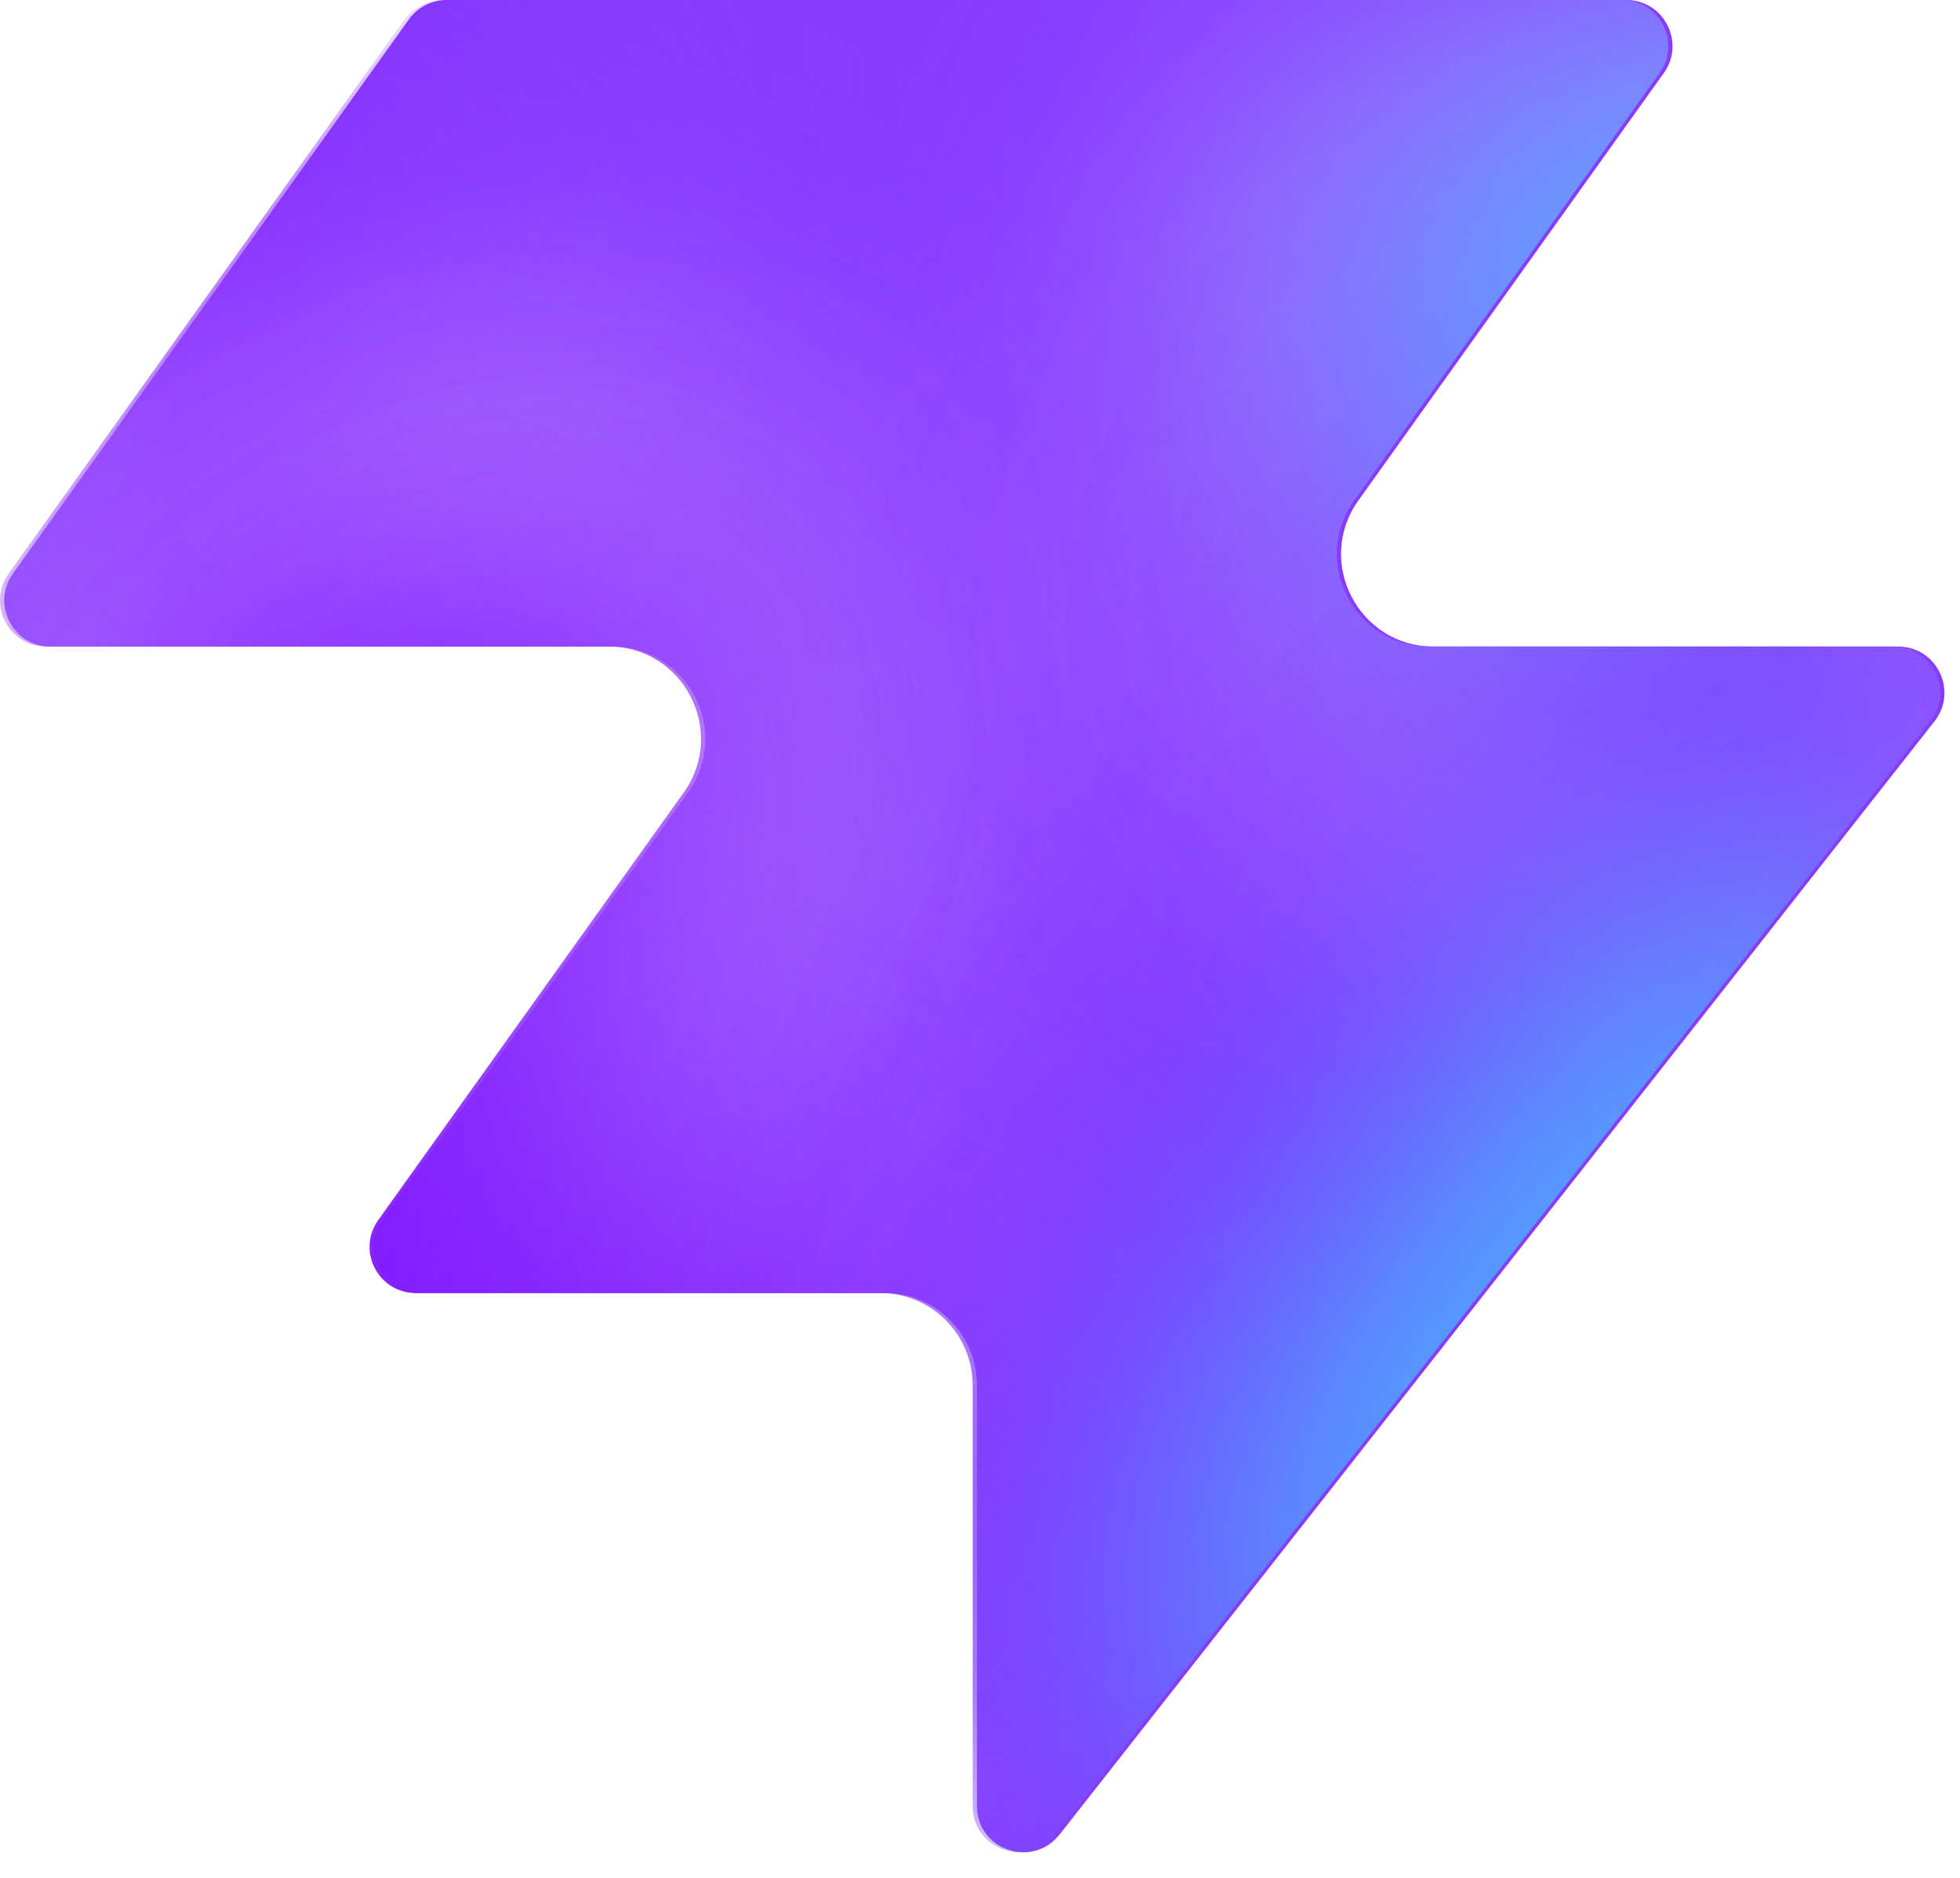
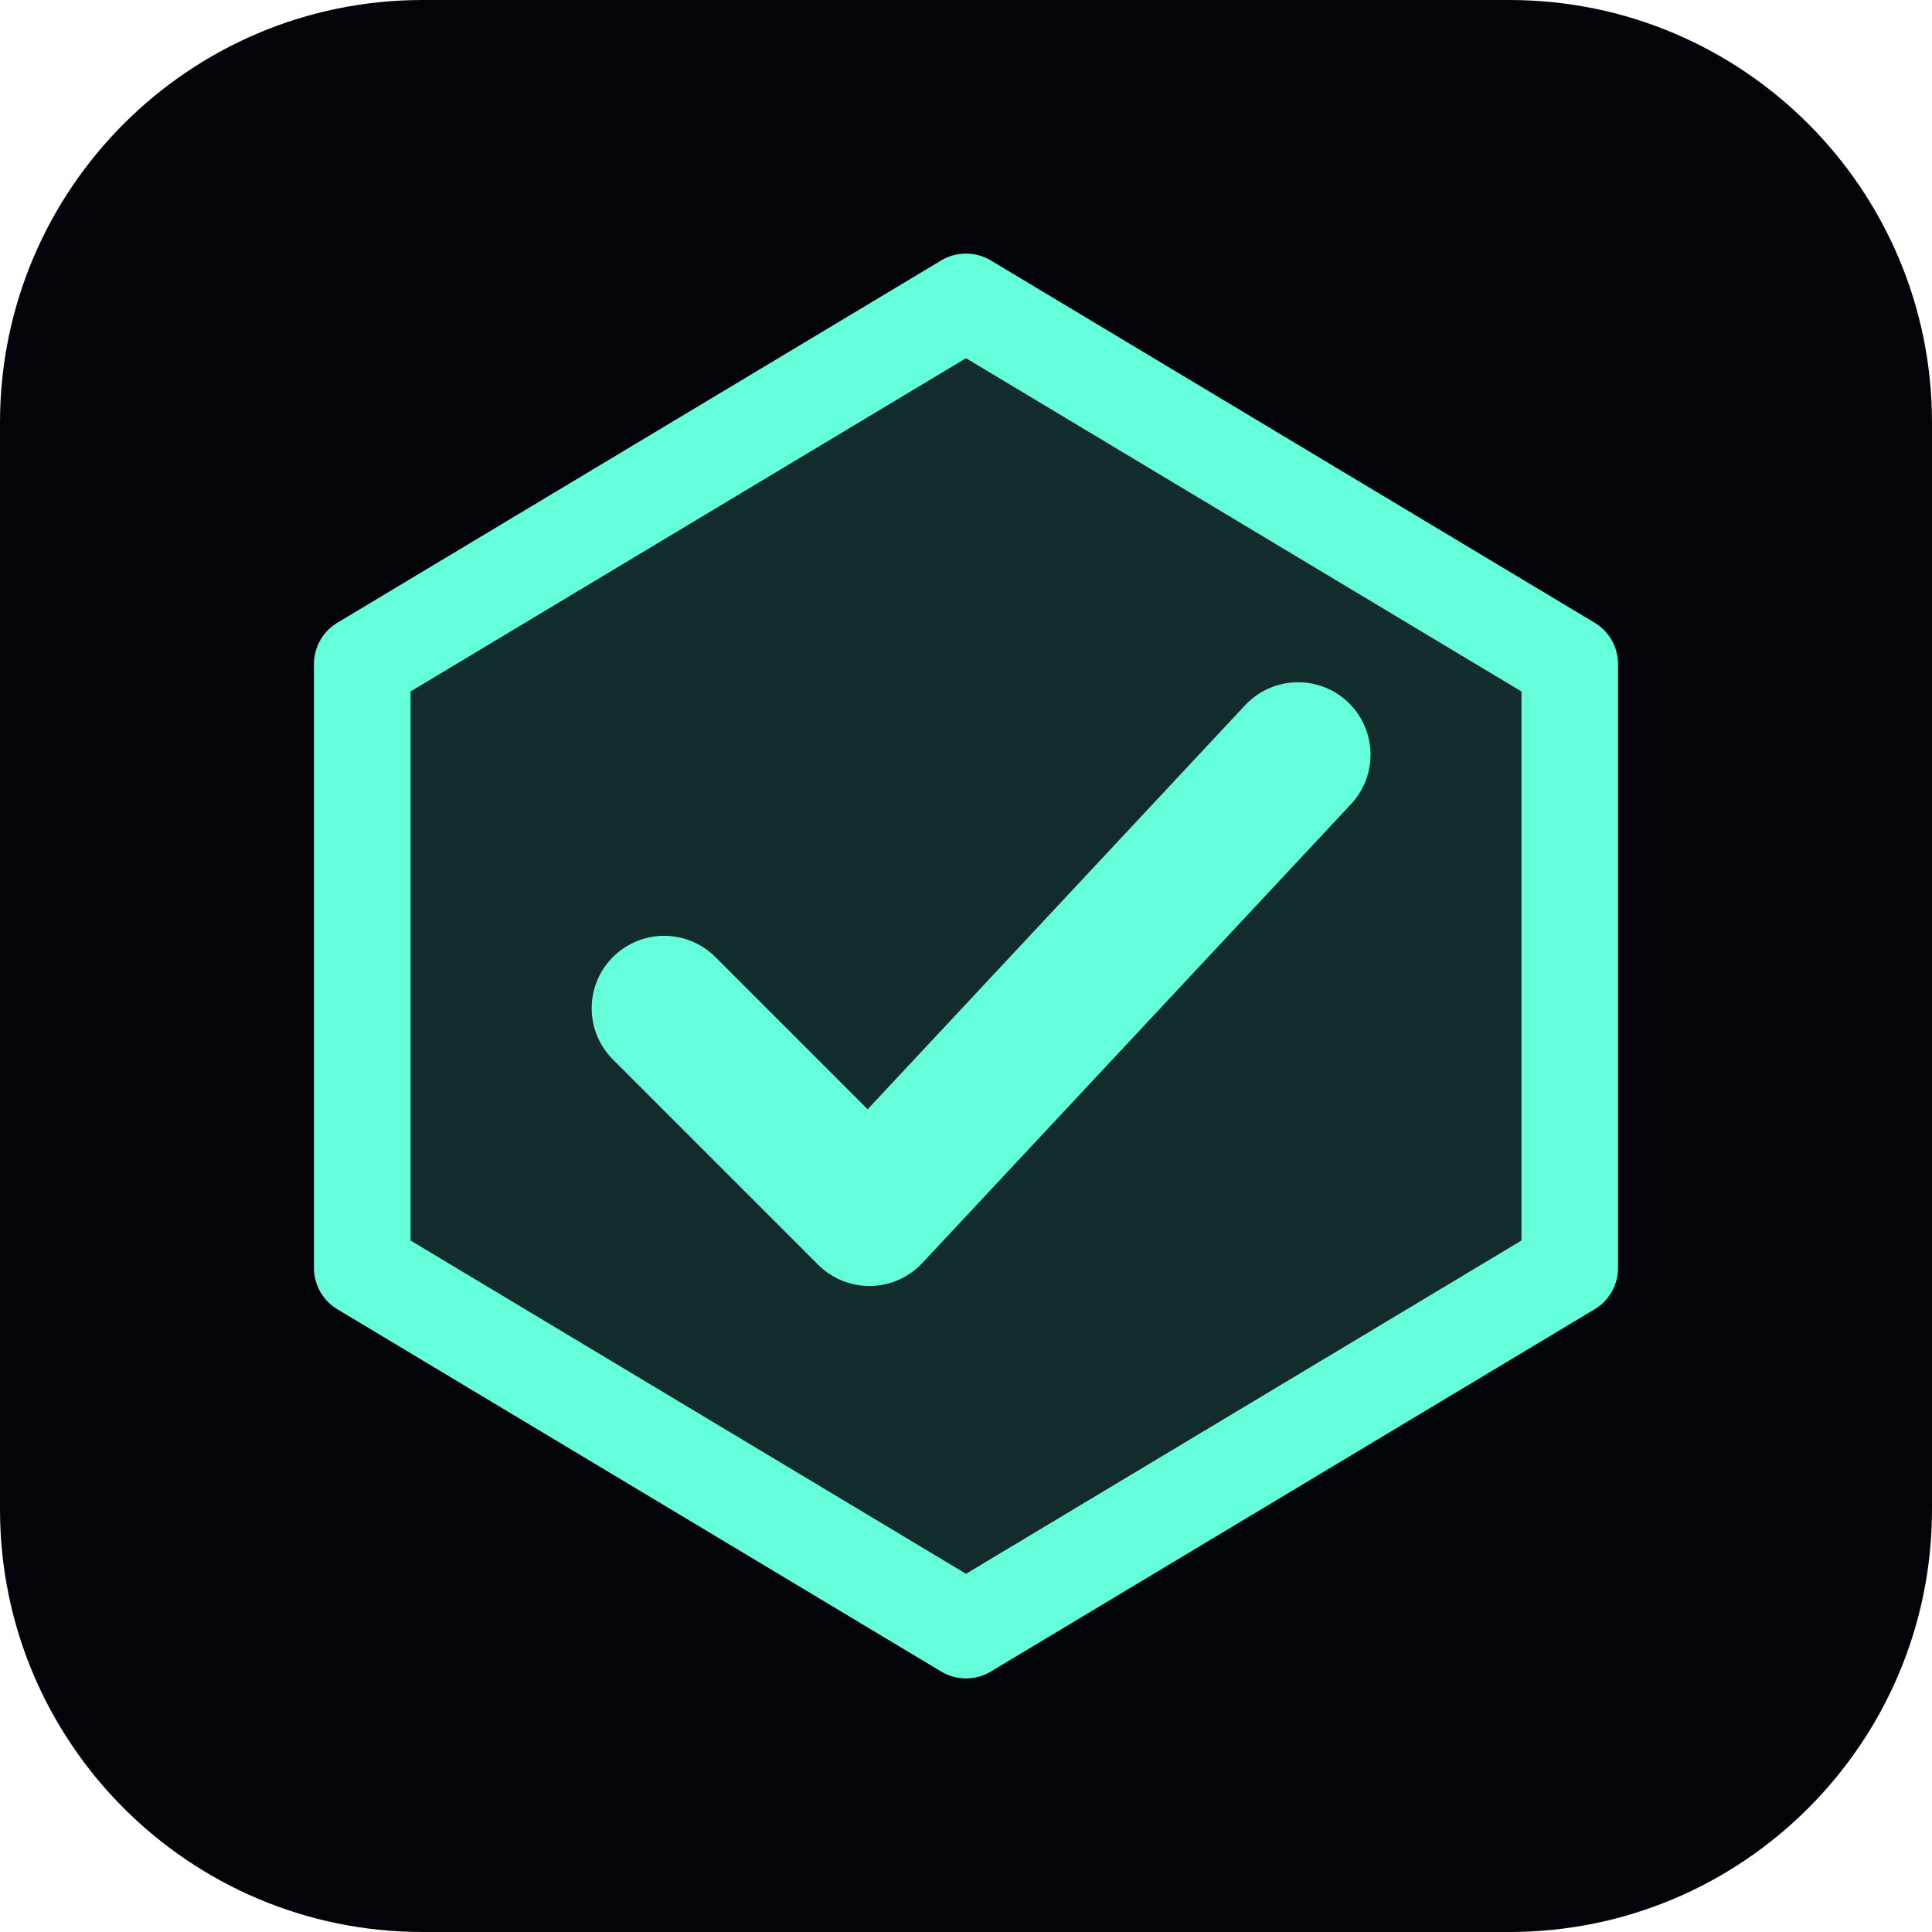
- <svg xmlns="http://www.w3.org/2000/svg" width="48" height="46" fill="none" viewBox="0 0 48 46">
-   <path fill="#863bff" d="M25.946 44.938c-.664.845-2.021.375-2.021-.698V33.937a2.26 2.26 0 0 0-2.262-2.262H10.287c-.92 0-1.456-1.04-.92-1.788l7.48-10.471c1.07-1.497 0-3.578-1.842-3.578H1.237c-.92 0-1.456-1.04-.92-1.788L10.013.474c.214-.297.556-.474.92-.474h28.894c.92 0 1.456 1.04.92 1.788l-7.48 10.471c-1.07 1.498 0 3.579 1.842 3.579h11.377c.943 0 1.473 1.088.89 1.83L25.947 44.94z" style="fill:#863bff;fill:color(display-p3 .525 .23 1);fill-opacity:1" />
-   <mask id="a" width="48" height="46" x="0" y="0" maskUnits="userSpaceOnUse" style="mask-type:alpha">
-     <path fill="#000" d="M25.842 44.938c-.664.844-2.021.375-2.021-.698V33.937a2.26 2.26 0 0 0-2.262-2.262H10.183c-.92 0-1.456-1.04-.92-1.788l7.48-10.471c1.07-1.498 0-3.579-1.842-3.579H1.133c-.92 0-1.456-1.04-.92-1.787L9.91.473c.214-.297.556-.474.92-.474h28.894c.92 0 1.456 1.04.92 1.788l-7.48 10.471c-1.07 1.498 0 3.578 1.842 3.578h11.377c.943 0 1.473 1.088.89 1.832L25.843 44.94z" style="fill:#000;fill-opacity:1" />
-   </mask>
-   <g mask="url(#a)">
-     <g filter="url(#b)">
-       <ellipse cx="5.508" cy="14.704" fill="#ede6ff" rx="5.508" ry="14.704" style="fill:#ede6ff;fill:color(display-p3 .927 .903 1);fill-opacity:1" transform="matrix(.00324 1 1 -.00324 -4.47 31.516)" />
-     </g>
-     <g filter="url(#c)">
-       <ellipse cx="10.399" cy="29.851" fill="#ede6ff" rx="10.399" ry="29.851" style="fill:#ede6ff;fill:color(display-p3 .927 .903 1);fill-opacity:1" transform="matrix(.00324 1 1 -.00324 -39.328 7.883)" />
-     </g>
-     <g filter="url(#d)">
-       <ellipse cx="5.508" cy="30.487" fill="#7e14ff" rx="5.508" ry="30.487" style="fill:#7e14ff;fill:color(display-p3 .492 .077 1);fill-opacity:1" transform="rotate(89.814 -25.913 -14.639)scale(1 -1)" />
-     </g>
-     <g filter="url(#e)">
-       <ellipse cx="5.508" cy="30.599" fill="#7e14ff" rx="5.508" ry="30.599" style="fill:#7e14ff;fill:color(display-p3 .492 .077 1);fill-opacity:1" transform="rotate(89.814 -32.644 -3.334)scale(1 -1)" />
-     </g>
-     <g filter="url(#f)">
-       <ellipse cx="5.508" cy="30.599" fill="#7e14ff" rx="5.508" ry="30.599" style="fill:#7e14ff;fill:color(display-p3 .492 .077 1);fill-opacity:1" transform="matrix(.00324 1 1 -.00324 -34.34 30.47)" />
-     </g>
-     <g filter="url(#g)">
-       <ellipse cx="14.072" cy="22.078" fill="#ede6ff" rx="14.072" ry="22.078" style="fill:#ede6ff;fill:color(display-p3 .927 .903 1);fill-opacity:1" transform="rotate(93.35 24.506 48.493)scale(-1 1)" />
-     </g>
-     <g filter="url(#h)">
-       <ellipse cx="3.47" cy="21.501" fill="#7e14ff" rx="3.47" ry="21.501" style="fill:#7e14ff;fill:color(display-p3 .492 .077 1);fill-opacity:1" transform="rotate(89.009 28.708 47.59)scale(-1 1)" />
-     </g>
-     <g filter="url(#i)">
-       <ellipse cx="3.47" cy="21.501" fill="#7e14ff" rx="3.47" ry="21.501" style="fill:#7e14ff;fill:color(display-p3 .492 .077 1);fill-opacity:1" transform="rotate(89.009 28.708 47.59)scale(-1 1)" />
-     </g>
-     <g filter="url(#j)">
-       <ellipse cx=".387" cy="8.972" fill="#7e14ff" rx="4.407" ry="29.108" style="fill:#7e14ff;fill:color(display-p3 .492 .077 1);fill-opacity:1" transform="rotate(39.51 .387 8.972)" />
-     </g>
-     <g filter="url(#k)">
-       <ellipse cx="47.523" cy="-6.092" fill="#7e14ff" rx="4.407" ry="29.108" style="fill:#7e14ff;fill:color(display-p3 .492 .077 1);fill-opacity:1" transform="rotate(37.892 47.523 -6.092)" />
-     </g>
-     <g filter="url(#l)">
-       <ellipse cx="41.412" cy="6.333" fill="#47bfff" rx="5.971" ry="9.665" style="fill:#47bfff;fill:color(display-p3 .28 .748 1);fill-opacity:1" transform="rotate(37.892 41.412 6.333)" />
-     </g>
-     <g filter="url(#m)">
-       <ellipse cx="-1.879" cy="38.332" fill="#7e14ff" rx="4.407" ry="29.108" style="fill:#7e14ff;fill:color(display-p3 .492 .077 1);fill-opacity:1" transform="rotate(37.892 -1.88 38.332)" />
-     </g>
-     <g filter="url(#n)">
-       <ellipse cx="-1.879" cy="38.332" fill="#7e14ff" rx="4.407" ry="29.108" style="fill:#7e14ff;fill:color(display-p3 .492 .077 1);fill-opacity:1" transform="rotate(37.892 -1.88 38.332)" />
-     </g>
-     <g filter="url(#o)">
-       <ellipse cx="35.651" cy="29.907" fill="#7e14ff" rx="4.407" ry="29.108" style="fill:#7e14ff;fill:color(display-p3 .492 .077 1);fill-opacity:1" transform="rotate(37.892 35.651 29.907)" />
-     </g>
-     <g filter="url(#p)">
-       <ellipse cx="38.418" cy="32.4" fill="#47bfff" rx="5.971" ry="15.297" style="fill:#47bfff;fill:color(display-p3 .28 .748 1);fill-opacity:1" transform="rotate(37.892 38.418 32.4)" />
-     </g>
-   </g>
-   <defs>
-     <filter id="b" width="60.045" height="41.654" x="-19.77" y="16.149" color-interpolation-filters="sRGB" filterUnits="userSpaceOnUse">
-       <feFlood flood-opacity="0" result="BackgroundImageFix" />
-       <feBlend in="SourceGraphic" in2="BackgroundImageFix" result="shape" />
-       <feGaussianBlur result="effect1_foregroundBlur_2002_17158" stdDeviation="7.659" />
-     </filter>
-     <filter id="c" width="90.34" height="51.437" x="-54.613" y="-7.533" color-interpolation-filters="sRGB" filterUnits="userSpaceOnUse">
-       <feFlood flood-opacity="0" result="BackgroundImageFix" />
-       <feBlend in="SourceGraphic" in2="BackgroundImageFix" result="shape" />
-       <feGaussianBlur result="effect1_foregroundBlur_2002_17158" stdDeviation="7.659" />
-     </filter>
-     <filter id="d" width="79.355" height="29.4" x="-49.64" y="2.03" color-interpolation-filters="sRGB" filterUnits="userSpaceOnUse">
-       <feFlood flood-opacity="0" result="BackgroundImageFix" />
-       <feBlend in="SourceGraphic" in2="BackgroundImageFix" result="shape" />
-       <feGaussianBlur result="effect1_foregroundBlur_2002_17158" stdDeviation="4.596" />
-     </filter>
-     <filter id="e" width="79.579" height="29.4" x="-45.045" y="20.029" color-interpolation-filters="sRGB" filterUnits="userSpaceOnUse">
-       <feFlood flood-opacity="0" result="BackgroundImageFix" />
-       <feBlend in="SourceGraphic" in2="BackgroundImageFix" result="shape" />
-       <feGaussianBlur result="effect1_foregroundBlur_2002_17158" stdDeviation="4.596" />
-     </filter>
-     <filter id="f" width="79.579" height="29.4" x="-43.513" y="21.178" color-interpolation-filters="sRGB" filterUnits="userSpaceOnUse">
-       <feFlood flood-opacity="0" result="BackgroundImageFix" />
-       <feBlend in="SourceGraphic" in2="BackgroundImageFix" result="shape" />
-       <feGaussianBlur result="effect1_foregroundBlur_2002_17158" stdDeviation="4.596" />
-     </filter>
-     <filter id="g" width="74.749" height="58.852" x="15.756" y="-17.901" color-interpolation-filters="sRGB" filterUnits="userSpaceOnUse">
-       <feFlood flood-opacity="0" result="BackgroundImageFix" />
-       <feBlend in="SourceGraphic" in2="BackgroundImageFix" result="shape" />
-       <feGaussianBlur result="effect1_foregroundBlur_2002_17158" stdDeviation="7.659" />
-     </filter>
-     <filter id="h" width="61.377" height="25.362" x="23.548" y="2.284" color-interpolation-filters="sRGB" filterUnits="userSpaceOnUse">
-       <feFlood flood-opacity="0" result="BackgroundImageFix" />
-       <feBlend in="SourceGraphic" in2="BackgroundImageFix" result="shape" />
-       <feGaussianBlur result="effect1_foregroundBlur_2002_17158" stdDeviation="4.596" />
-     </filter>
-     <filter id="i" width="61.377" height="25.362" x="23.548" y="2.284" color-interpolation-filters="sRGB" filterUnits="userSpaceOnUse">
-       <feFlood flood-opacity="0" result="BackgroundImageFix" />
-       <feBlend in="SourceGraphic" in2="BackgroundImageFix" result="shape" />
-       <feGaussianBlur result="effect1_foregroundBlur_2002_17158" stdDeviation="4.596" />
-     </filter>
-     <filter id="j" width="56.045" height="63.649" x="-27.636" y="-22.853" color-interpolation-filters="sRGB" filterUnits="userSpaceOnUse">
-       <feFlood flood-opacity="0" result="BackgroundImageFix" />
-       <feBlend in="SourceGraphic" in2="BackgroundImageFix" result="shape" />
-       <feGaussianBlur result="effect1_foregroundBlur_2002_17158" stdDeviation="4.596" />
-     </filter>
-     <filter id="k" width="54.814" height="64.646" x="20.116" y="-38.415" color-interpolation-filters="sRGB" filterUnits="userSpaceOnUse">
-       <feFlood flood-opacity="0" result="BackgroundImageFix" />
-       <feBlend in="SourceGraphic" in2="BackgroundImageFix" result="shape" />
-       <feGaussianBlur result="effect1_foregroundBlur_2002_17158" stdDeviation="4.596" />
-     </filter>
-     <filter id="l" width="33.541" height="35.313" x="24.641" y="-11.323" color-interpolation-filters="sRGB" filterUnits="userSpaceOnUse">
-       <feFlood flood-opacity="0" result="BackgroundImageFix" />
-       <feBlend in="SourceGraphic" in2="BackgroundImageFix" result="shape" />
-       <feGaussianBlur result="effect1_foregroundBlur_2002_17158" stdDeviation="4.596" />
-     </filter>
-     <filter id="m" width="54.814" height="64.646" x="-29.286" y="6.009" color-interpolation-filters="sRGB" filterUnits="userSpaceOnUse">
-       <feFlood flood-opacity="0" result="BackgroundImageFix" />
-       <feBlend in="SourceGraphic" in2="BackgroundImageFix" result="shape" />
-       <feGaussianBlur result="effect1_foregroundBlur_2002_17158" stdDeviation="4.596" />
-     </filter>
-     <filter id="n" width="54.814" height="64.646" x="-29.286" y="6.009" color-interpolation-filters="sRGB" filterUnits="userSpaceOnUse">
-       <feFlood flood-opacity="0" result="BackgroundImageFix" />
-       <feBlend in="SourceGraphic" in2="BackgroundImageFix" result="shape" />
-       <feGaussianBlur result="effect1_foregroundBlur_2002_17158" stdDeviation="4.596" />
-     </filter>
-     <filter id="o" width="54.814" height="64.646" x="8.244" y="-2.416" color-interpolation-filters="sRGB" filterUnits="userSpaceOnUse">
-       <feFlood flood-opacity="0" result="BackgroundImageFix" />
-       <feBlend in="SourceGraphic" in2="BackgroundImageFix" result="shape" />
-       <feGaussianBlur result="effect1_foregroundBlur_2002_17158" stdDeviation="4.596" />
-     </filter>
-     <filter id="p" width="39.409" height="43.623" x="18.713" y="10.588" color-interpolation-filters="sRGB" filterUnits="userSpaceOnUse">
-       <feFlood flood-opacity="0" result="BackgroundImageFix" />
-       <feBlend in="SourceGraphic" in2="BackgroundImageFix" result="shape" />
-       <feGaussianBlur result="effect1_foregroundBlur_2002_17158" stdDeviation="4.596" />
-     </filter>
-   </defs>
+ <svg xmlns="http://www.w3.org/2000/svg" viewBox="0 0 32 32">
+   <rect width="32" height="32" rx="7" fill="#020409" />
+   <path d="M16 5 26 11v10l-10 6-10-6V11z" fill="rgba(100,255,218,0.16)" stroke="#64ffda" stroke-width="1.6" stroke-linejoin="round" />
+   <path d="M11 16.7l3.4 3.4L21.5 12.5" fill="none" stroke="#64ffda" stroke-width="2.4" stroke-linecap="round" stroke-linejoin="round" />
</svg>
